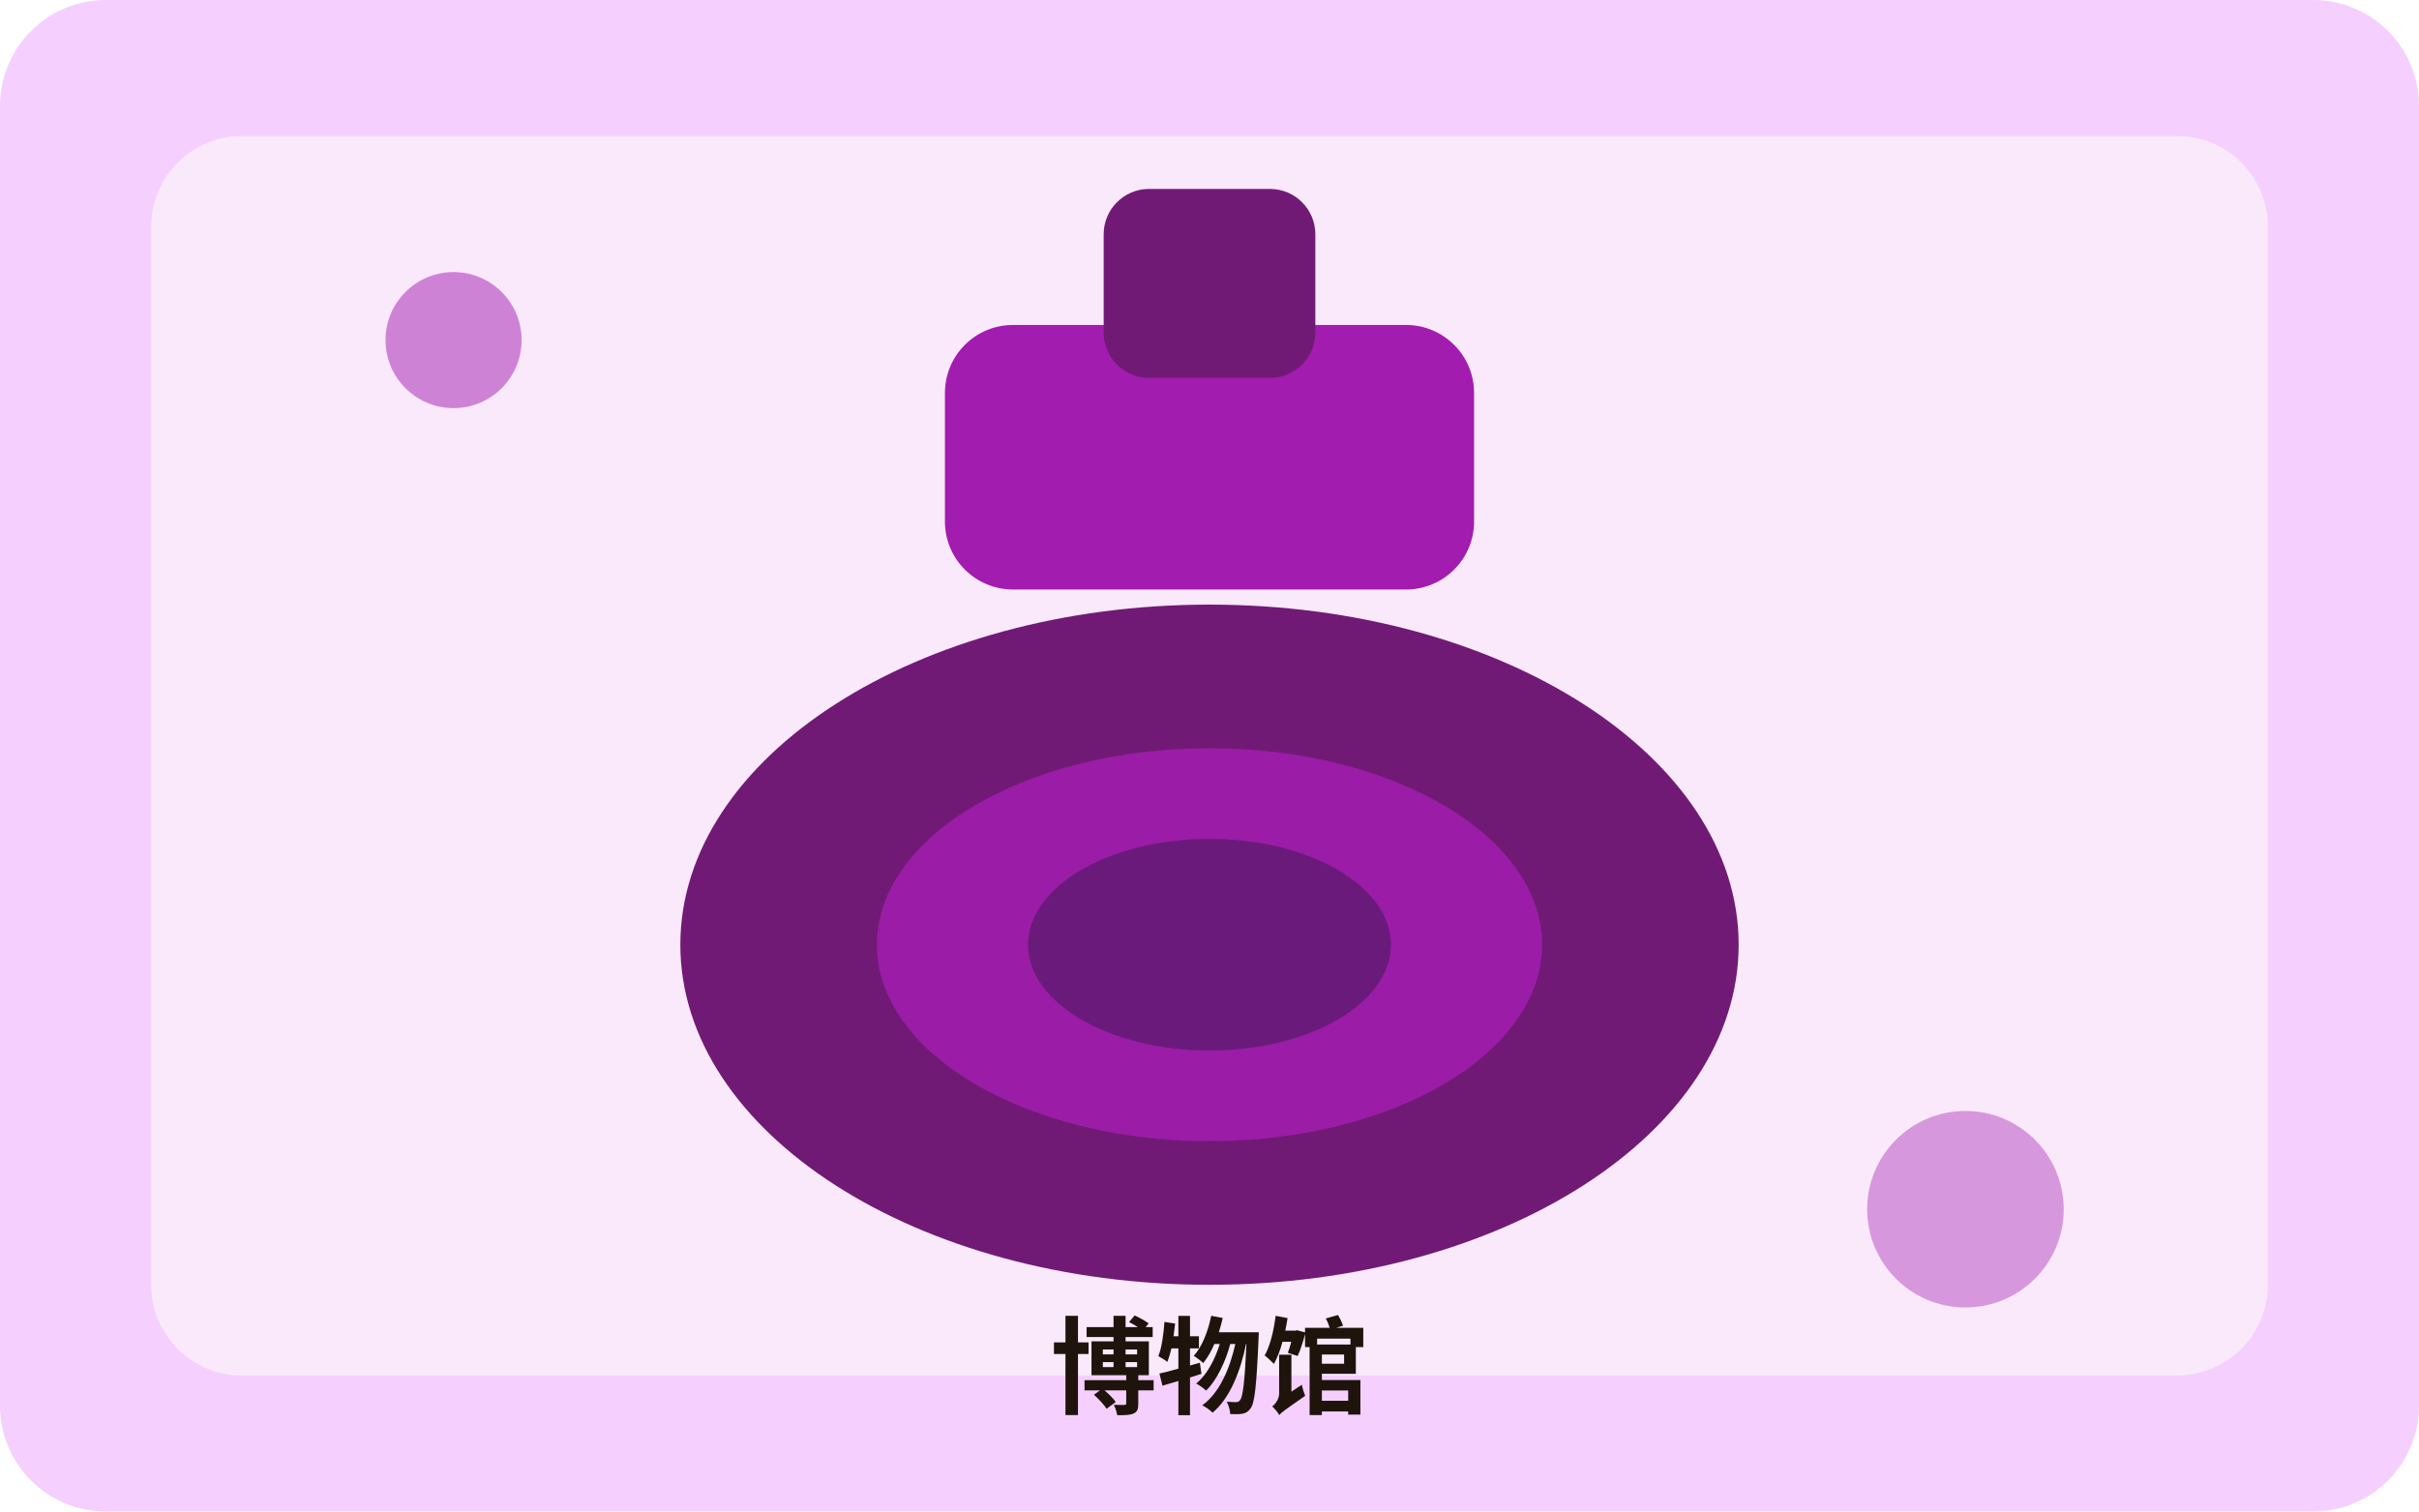
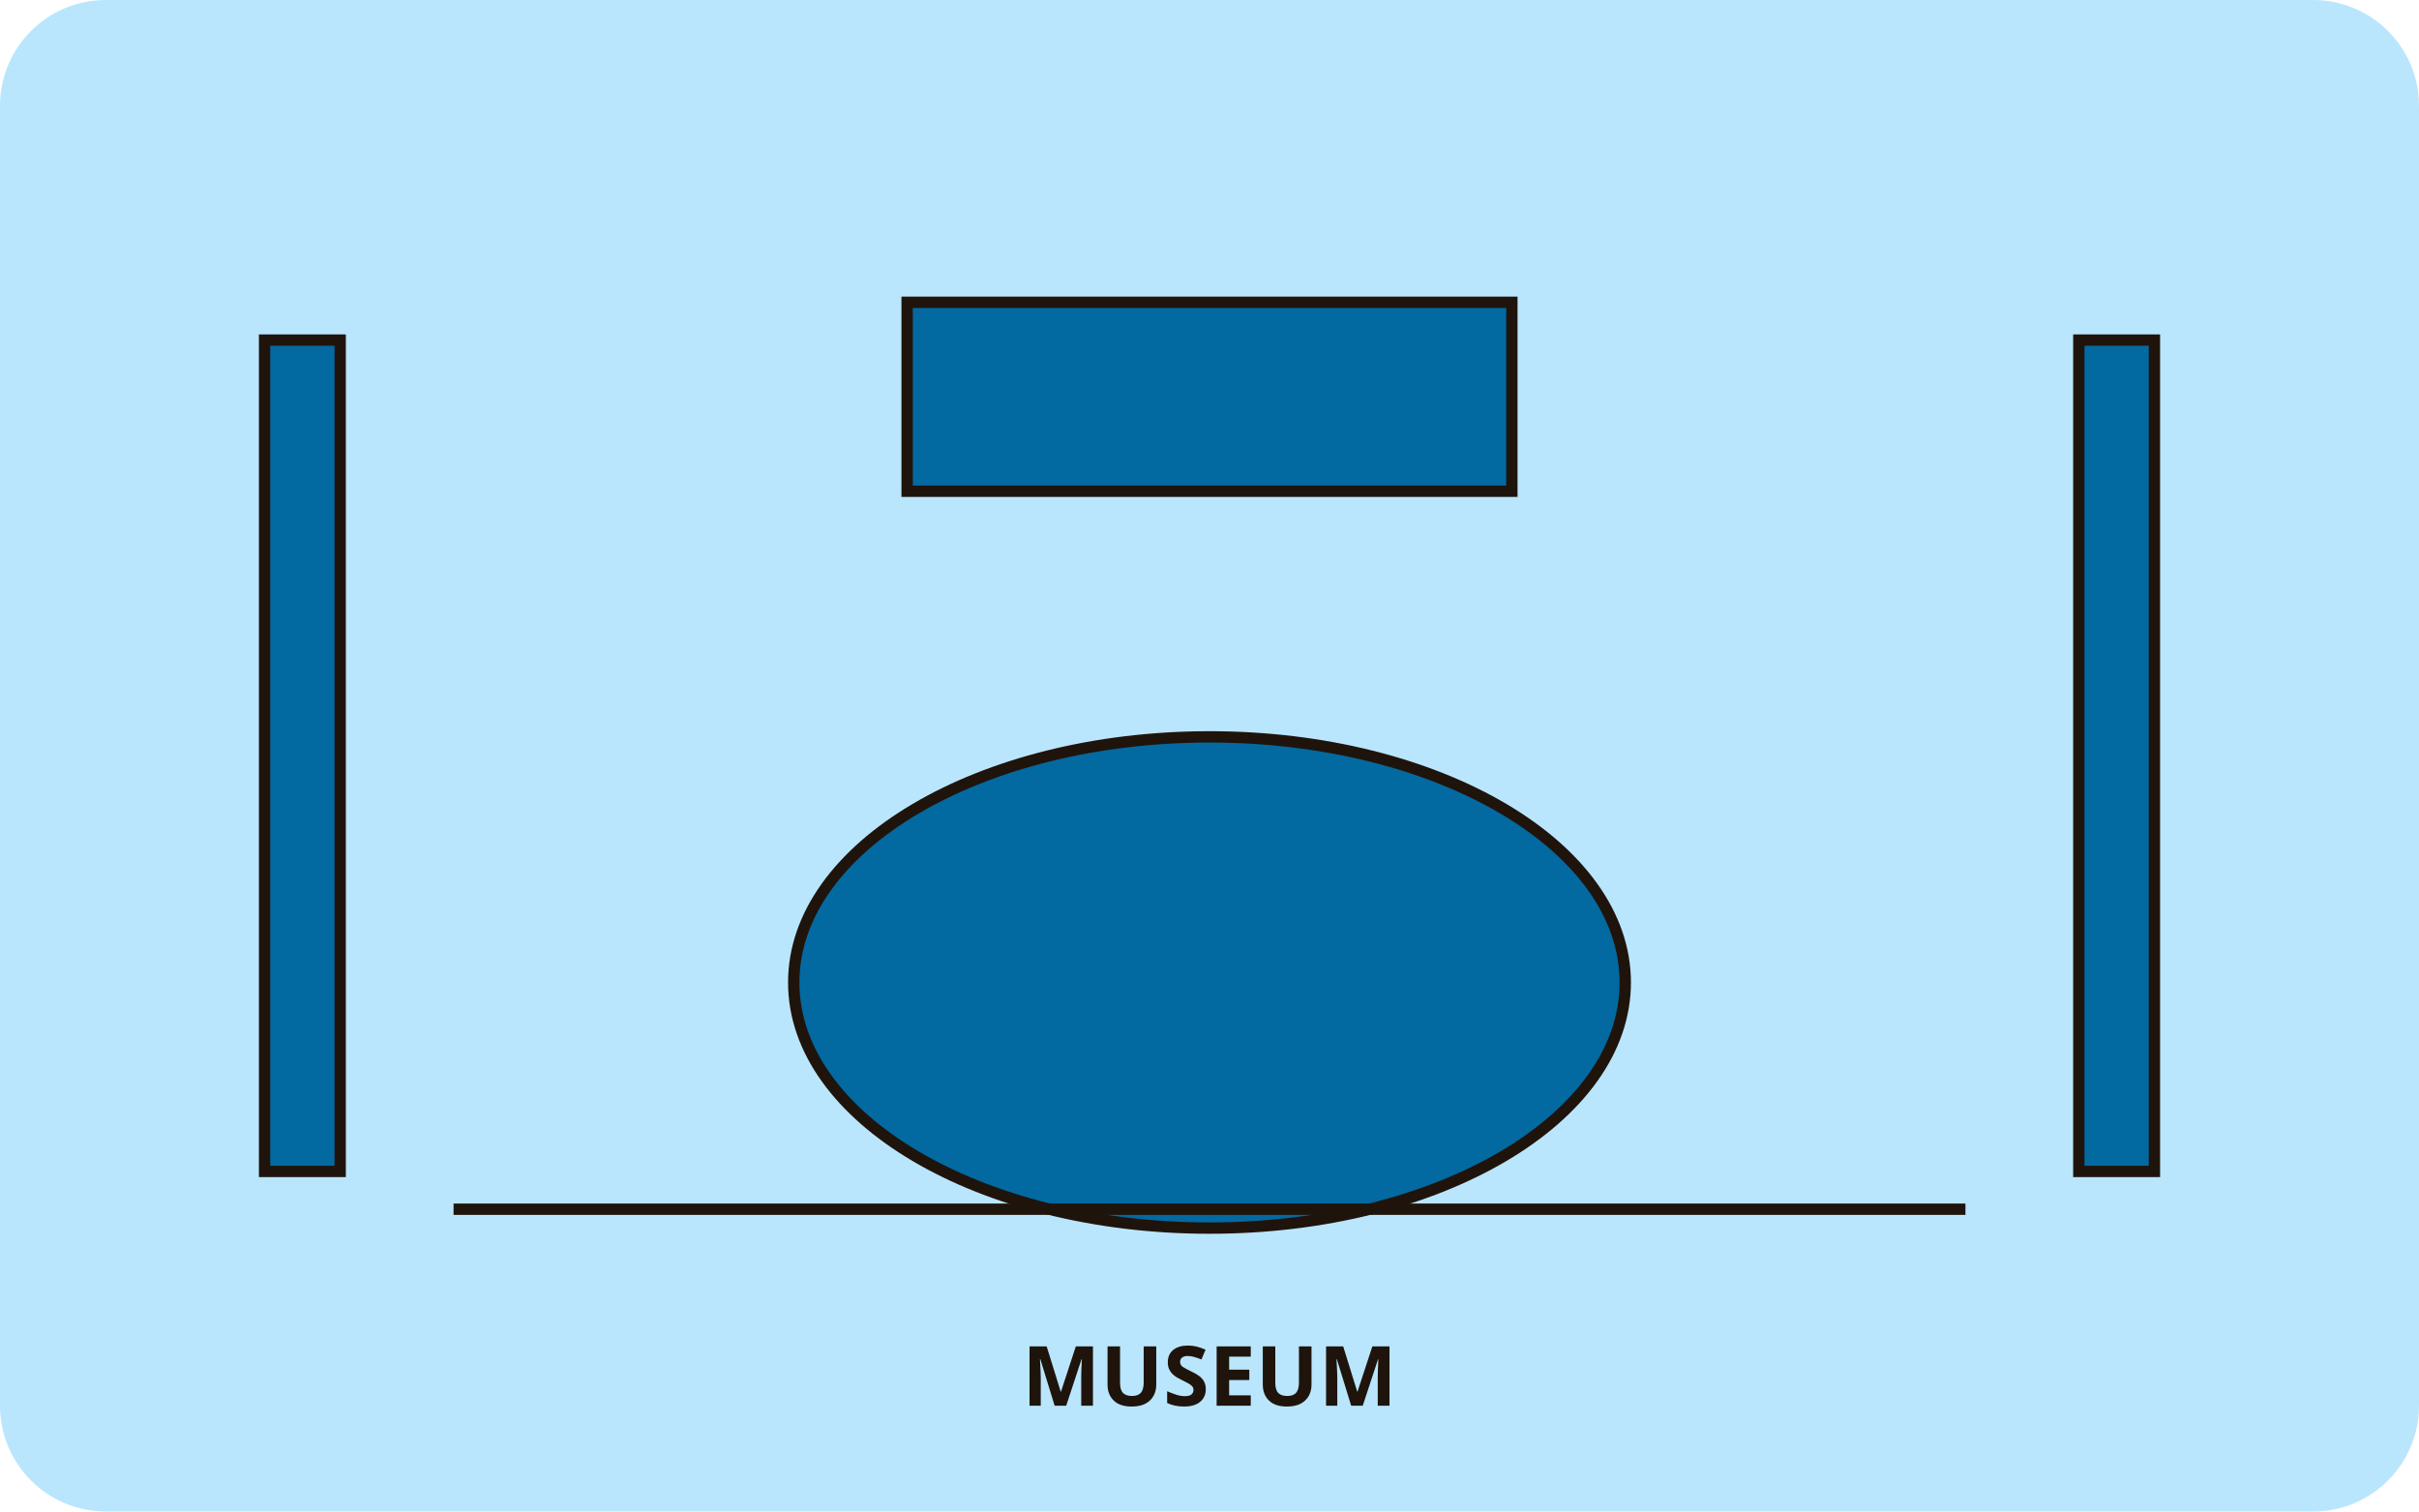
<svg xmlns="http://www.w3.org/2000/svg" viewBox="0 0 640 400" role="img">
-   <rect width="640" height="400" rx="28" fill="#f5d0fe" />
-   <rect x="40" y="36" width="560" height="328" rx="24" fill="#fffdf8" opacity="0.55" />
-   <ellipse cx="320" cy="250" rx="140" ry="90" fill="#701a75" />
-   <ellipse cx="320" cy="250" rx="88" ry="52" fill="#a21caf" opacity="0.85" />
-   <ellipse cx="320" cy="250" rx="48" ry="28" fill="#0f172a" opacity="0.35" />
-   <rect x="250" y="86" width="140" height="70" rx="18" fill="#a21caf" />
-   <rect x="292" y="50" width="56" height="50" rx="12" fill="#701a75" />
-   <circle cx="120" cy="90" r="18" fill="#a21caf" opacity="0.5" />
-   <circle cx="520" cy="320" r="26" fill="#a21caf" opacity="0.4" />
-   <text x="320" y="372" text-anchor="middle" font-family="sans-serif" font-size="28" font-weight="700" fill="#1f140c">博物馆</text>
+   <rect width="640" height="400" rx="28" fill="#bae6fd" />
+   <g fill="#0369a1" stroke="#1f140c" stroke-width="3">
+     <rect x="70" y="90" width="20" height="220" />
+     <rect x="550" y="90" width="20" height="220" />
+     <rect x="240" y="80" width="160" height="50" />
+     <ellipse cx="320" cy="260" rx="110" ry="65" />
+     <path d="M120 320 H520" />
+   </g>
+   <text x="320" y="372" text-anchor="middle" font-family="sans-serif" font-size="22" font-weight="700" fill="#1f140c">MUSEUM</text>
</svg>
